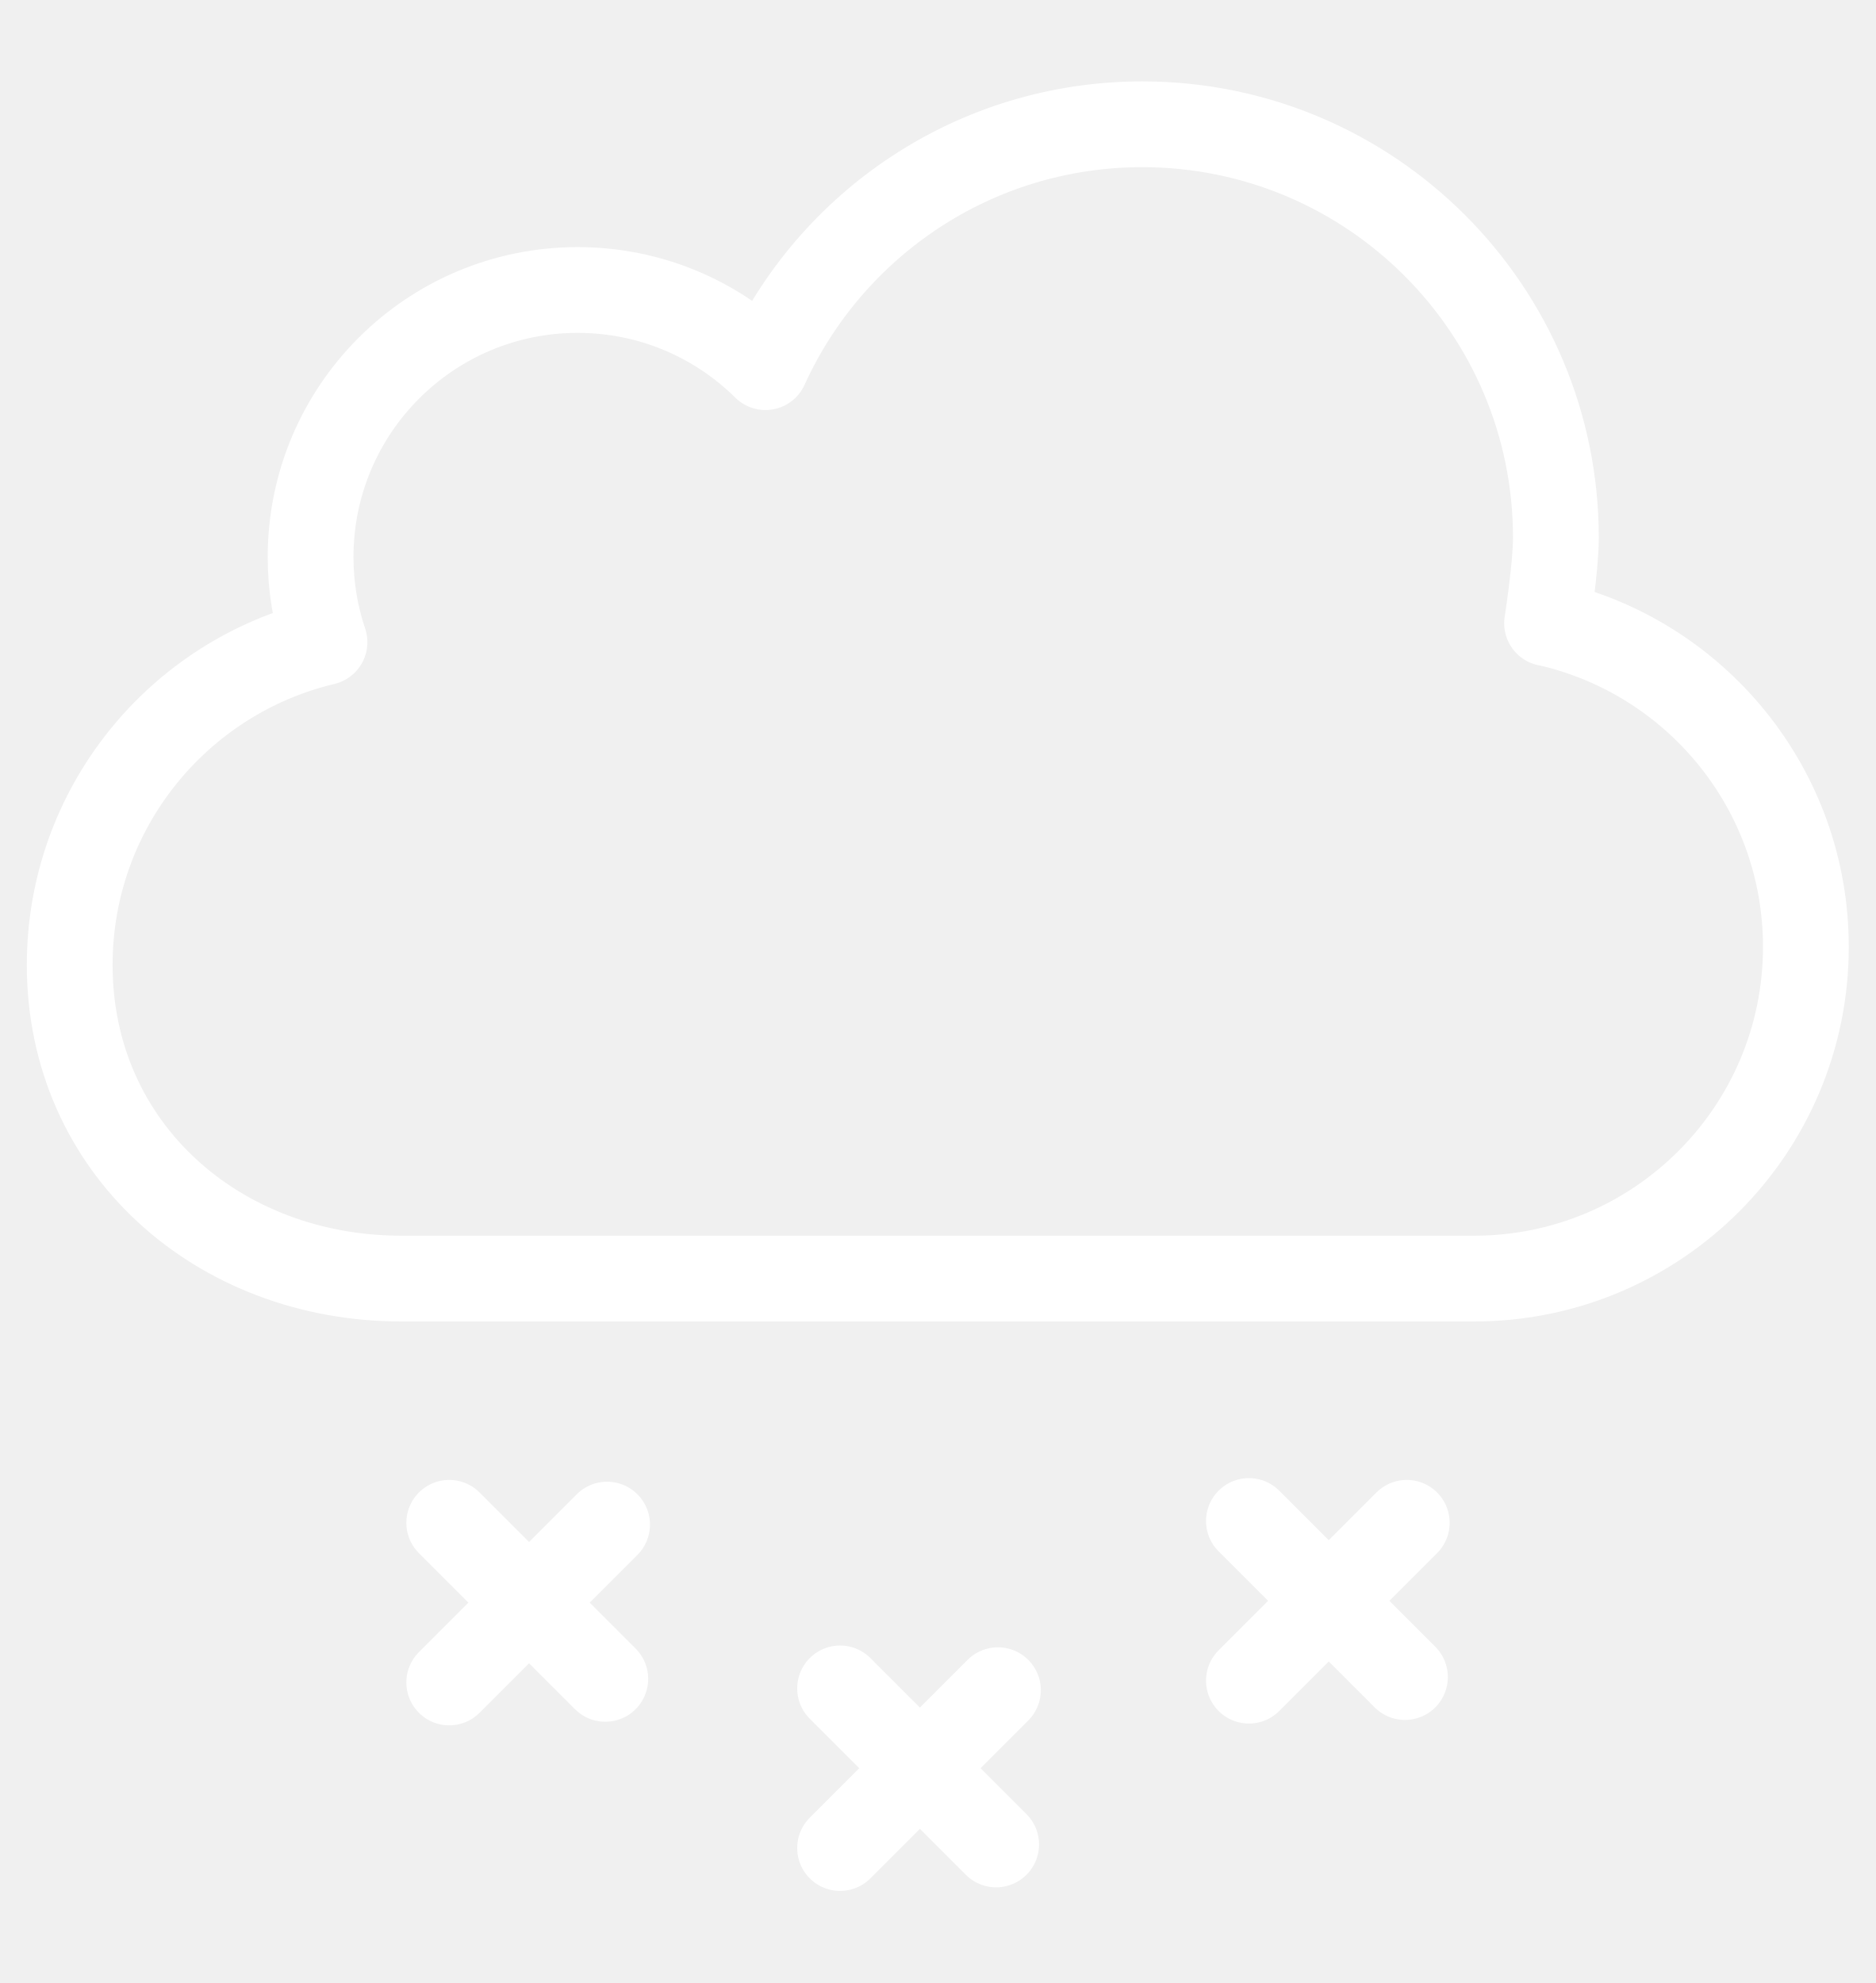
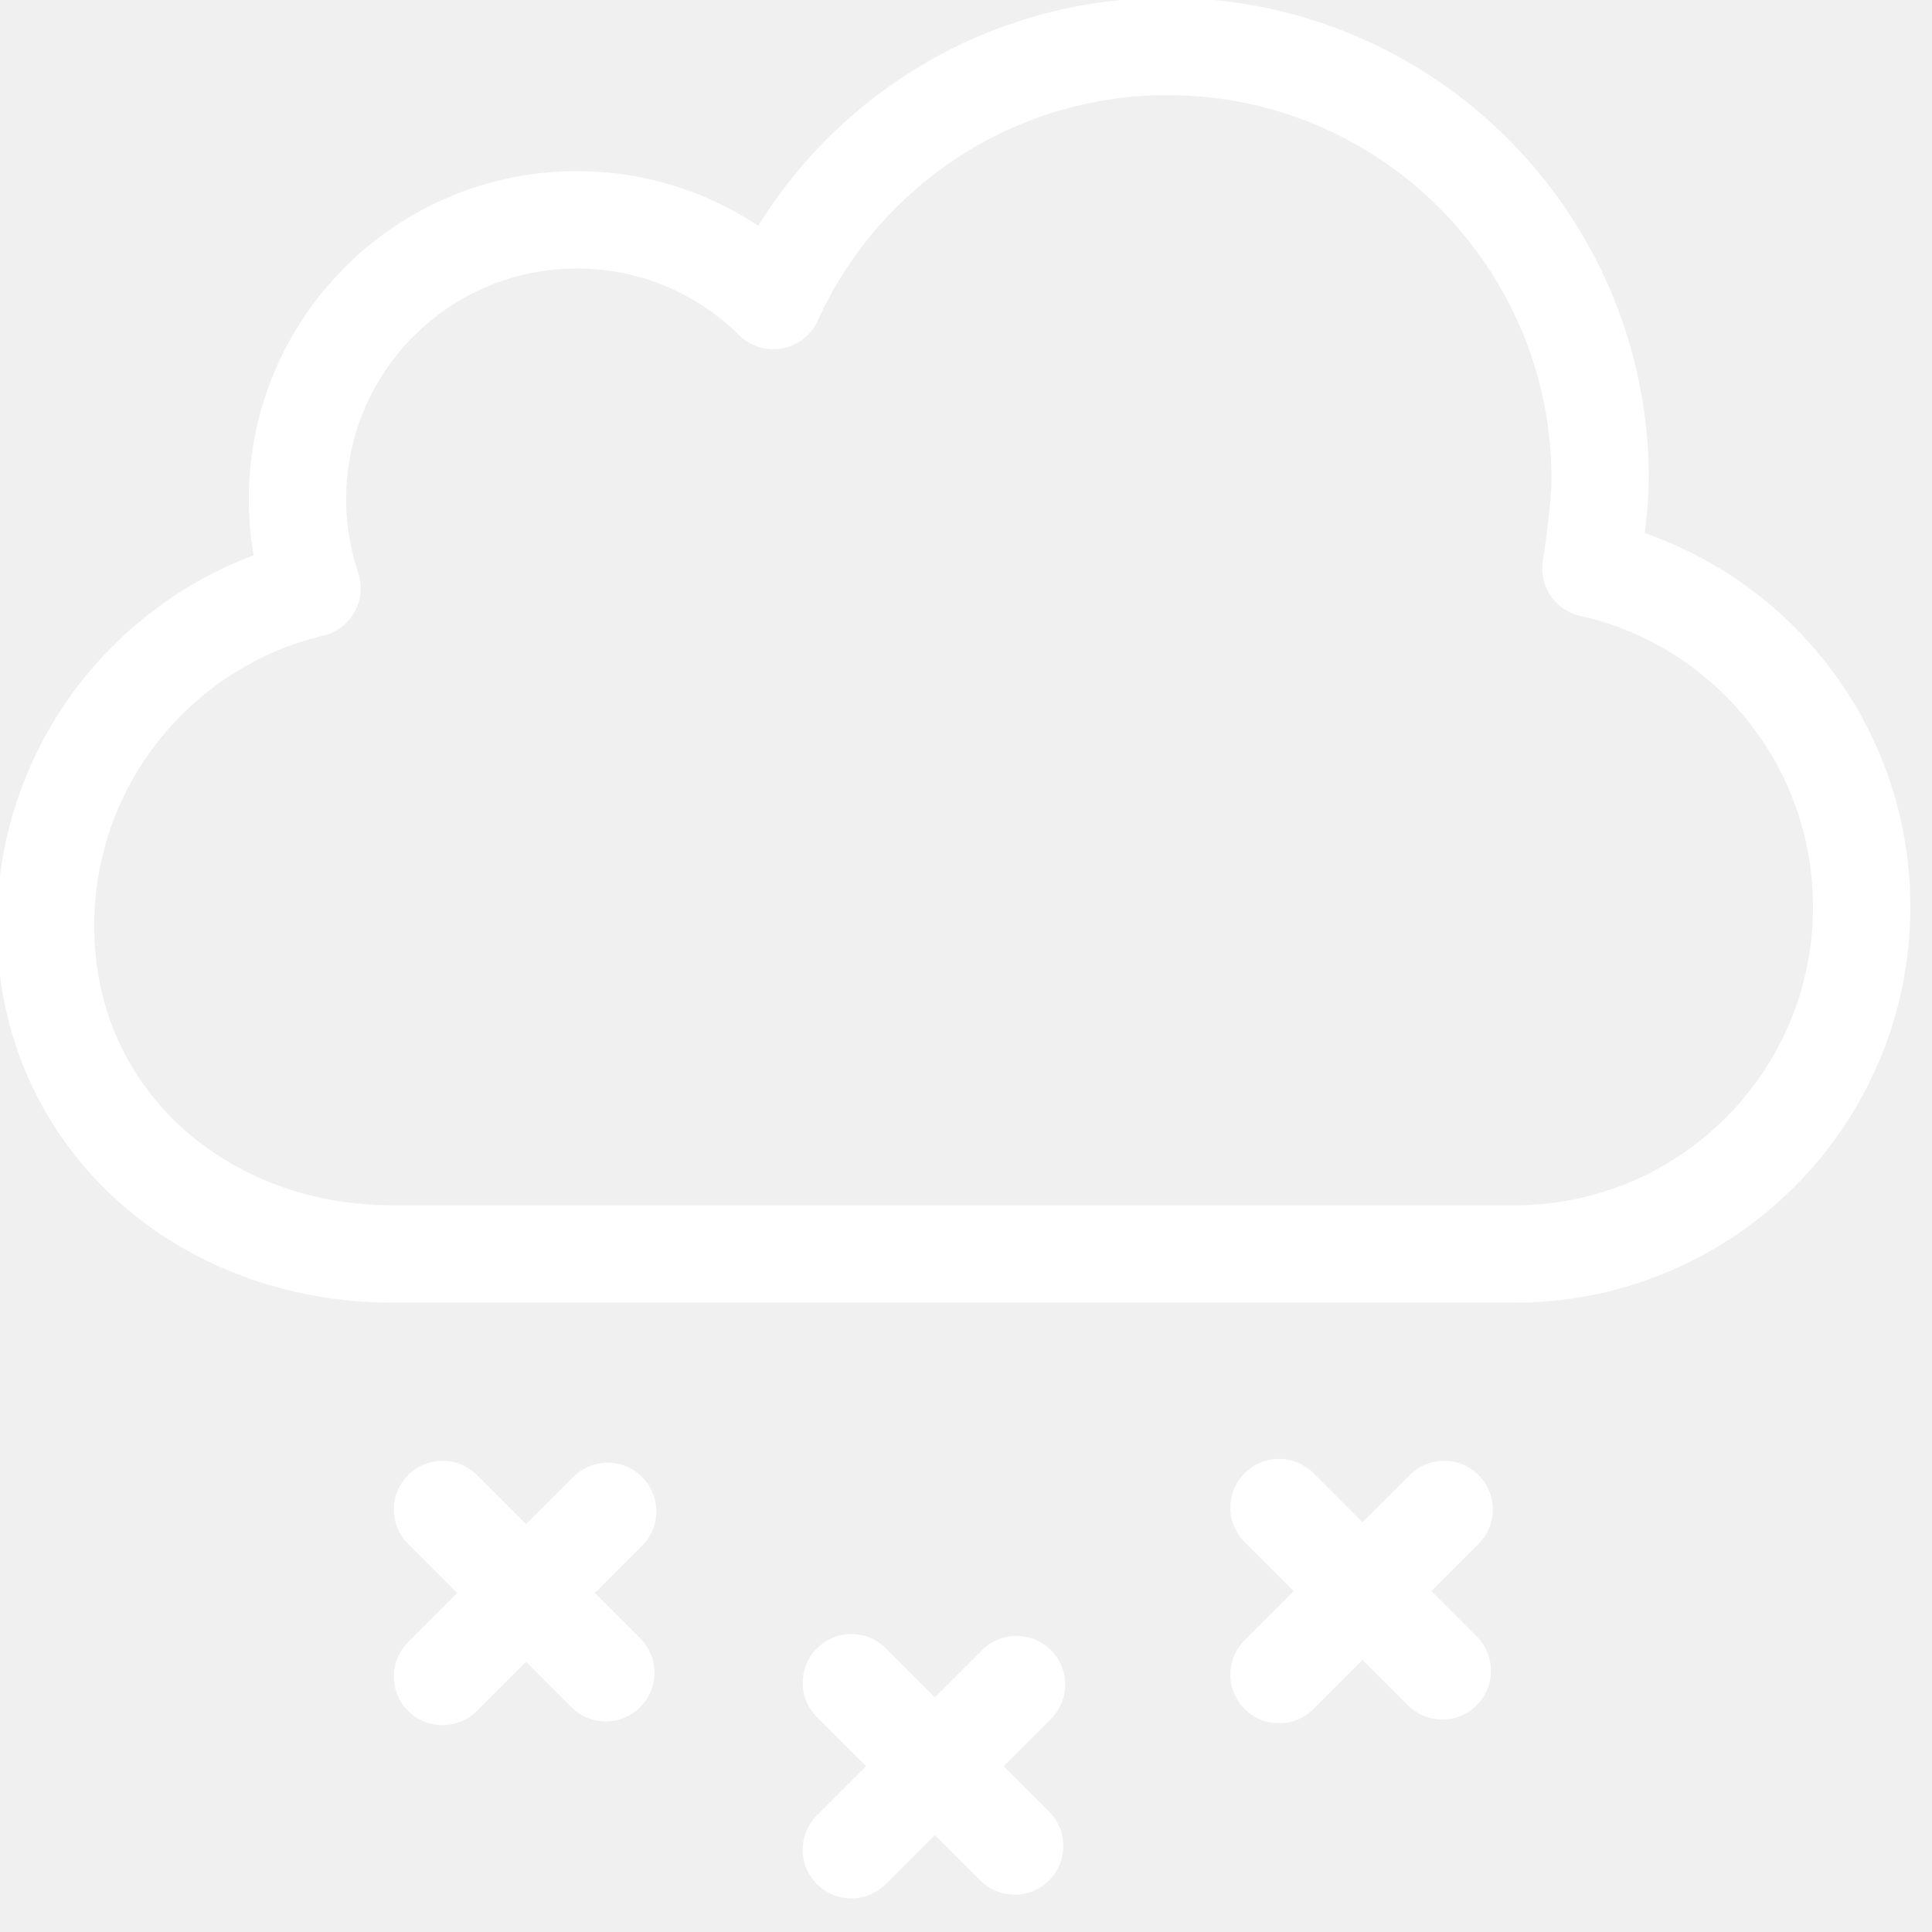
- <svg xmlns="http://www.w3.org/2000/svg" version="1.1" id="Layer_1" x="0px" y="0px" width="65.599px" height="69.359px" viewBox="0 0 65.599 69.359" enable-background="new 0 0 65.599 69.359" xml:space="preserve">
-   <path fill="none" stroke="#FFFFFF" stroke-width="3" stroke-linecap="round" stroke-linejoin="round" stroke-miterlimit="10" d="  M54.109,21.795c5.181,1.163,9.052,5.791,9.052,11.322c0,6.409-5.196,11.604-11.604,11.604H14.042  c-6.409,0-11.604-4.559-11.604-10.968c0-5.482,3.801-10.076,8.911-11.29c-0.315-0.935-0.486-1.938-0.486-2.979  c0-5.159,4.182-9.341,9.341-9.341c2.561,0,4.88,1.03,6.568,2.699l0.001,0c2.274-5.01,7.319-8.495,13.18-8.495  c7.988,0,14.465,6.477,14.465,14.465c0,1.024-0.309,2.987-0.309,2.987V21.795z" />
-   <line fill="none" stroke="#FFFFFF" stroke-width="3" stroke-linecap="round" stroke-linejoin="round" stroke-miterlimit="10" x1="15.712" y1="53.263" x2="21.17" y2="58.721" />
-   <line fill="none" stroke="#FFFFFF" stroke-width="3" stroke-linecap="round" stroke-linejoin="round" stroke-miterlimit="10" x1="15.712" y1="58.847" x2="21.233" y2="53.326" />
-   <line fill="none" stroke="#FFFFFF" stroke-width="3" stroke-linecap="round" stroke-linejoin="round" stroke-miterlimit="10" x1="43.681" y1="53.2" x2="49.139" y2="58.658" />
-   <line fill="none" stroke="#FFFFFF" stroke-width="3" stroke-linecap="round" stroke-linejoin="round" stroke-miterlimit="10" x1="43.681" y1="58.784" x2="49.202" y2="53.263" />
-   <line fill="none" stroke="#FFFFFF" stroke-width="3" stroke-linecap="round" stroke-linejoin="round" stroke-miterlimit="10" x1="29.382" y1="59.055" x2="34.841" y2="64.513" />
-   <line fill="none" stroke="#FFFFFF" stroke-width="3" stroke-linecap="round" stroke-linejoin="round" stroke-miterlimit="10" x1="29.382" y1="64.638" x2="34.903" y2="59.117" />
+ <svg xmlns="http://www.w3.org/2000/svg" version="1.1" id="Layer_1" x="0px" y="0px" width="59.528px" height="59.528px" viewBox="3.036 4.916 59.528 59.528" enable-background="new 3.036 4.916 59.528 59.528" xml:space="preserve">
+   <path fill="none" stroke="#FFFFFF" stroke-width="3" stroke-linecap="round" stroke-linejoin="round" stroke-miterlimit="10" d="  M52.055,22.426c4.775,1.072,8.342,5.337,8.342,10.434c0,5.906-4.788,10.694-10.694,10.694H15.132  c-5.906,0-10.694-4.201-10.694-10.108c0-5.052,3.503-9.286,8.212-10.404c-0.29-0.862-0.448-1.786-0.448-2.745  c0-4.754,3.854-8.608,8.608-8.608c2.36,0,4.497,0.949,6.053,2.487h0.001c2.096-4.617,6.745-7.829,12.146-7.829  c7.361,0,13.33,5.969,13.33,13.33c0,0.944-0.285,2.753-0.285,2.753V22.426z" />
+   <line fill="none" stroke="#FFFFFF" stroke-width="3" stroke-linecap="round" stroke-linejoin="round" stroke-miterlimit="10" x1="16.671" y1="51.425" x2="21.7" y2="56.455" />
+   <line fill="none" stroke="#FFFFFF" stroke-width="3" stroke-linecap="round" stroke-linejoin="round" stroke-miterlimit="10" x1="16.671" y1="56.571" x2="21.759" y2="51.484" />
+   <line fill="none" stroke="#FFFFFF" stroke-width="3" stroke-linecap="round" stroke-linejoin="round" stroke-miterlimit="10" x1="42.445" y1="51.367" x2="47.475" y2="56.397" />
+   <line fill="none" stroke="#FFFFFF" stroke-width="3" stroke-linecap="round" stroke-linejoin="round" stroke-miterlimit="10" x1="42.445" y1="56.513" x2="47.533" y2="51.425" />
+   <line fill="none" stroke="#FFFFFF" stroke-width="3" stroke-linecap="round" stroke-linejoin="round" stroke-miterlimit="10" x1="29.268" y1="56.763" x2="34.299" y2="61.793" />
+   <line fill="none" stroke="#FFFFFF" stroke-width="3" stroke-linecap="round" stroke-linejoin="round" stroke-miterlimit="10" x1="29.268" y1="61.908" x2="34.356" y2="56.82" />
</svg>
